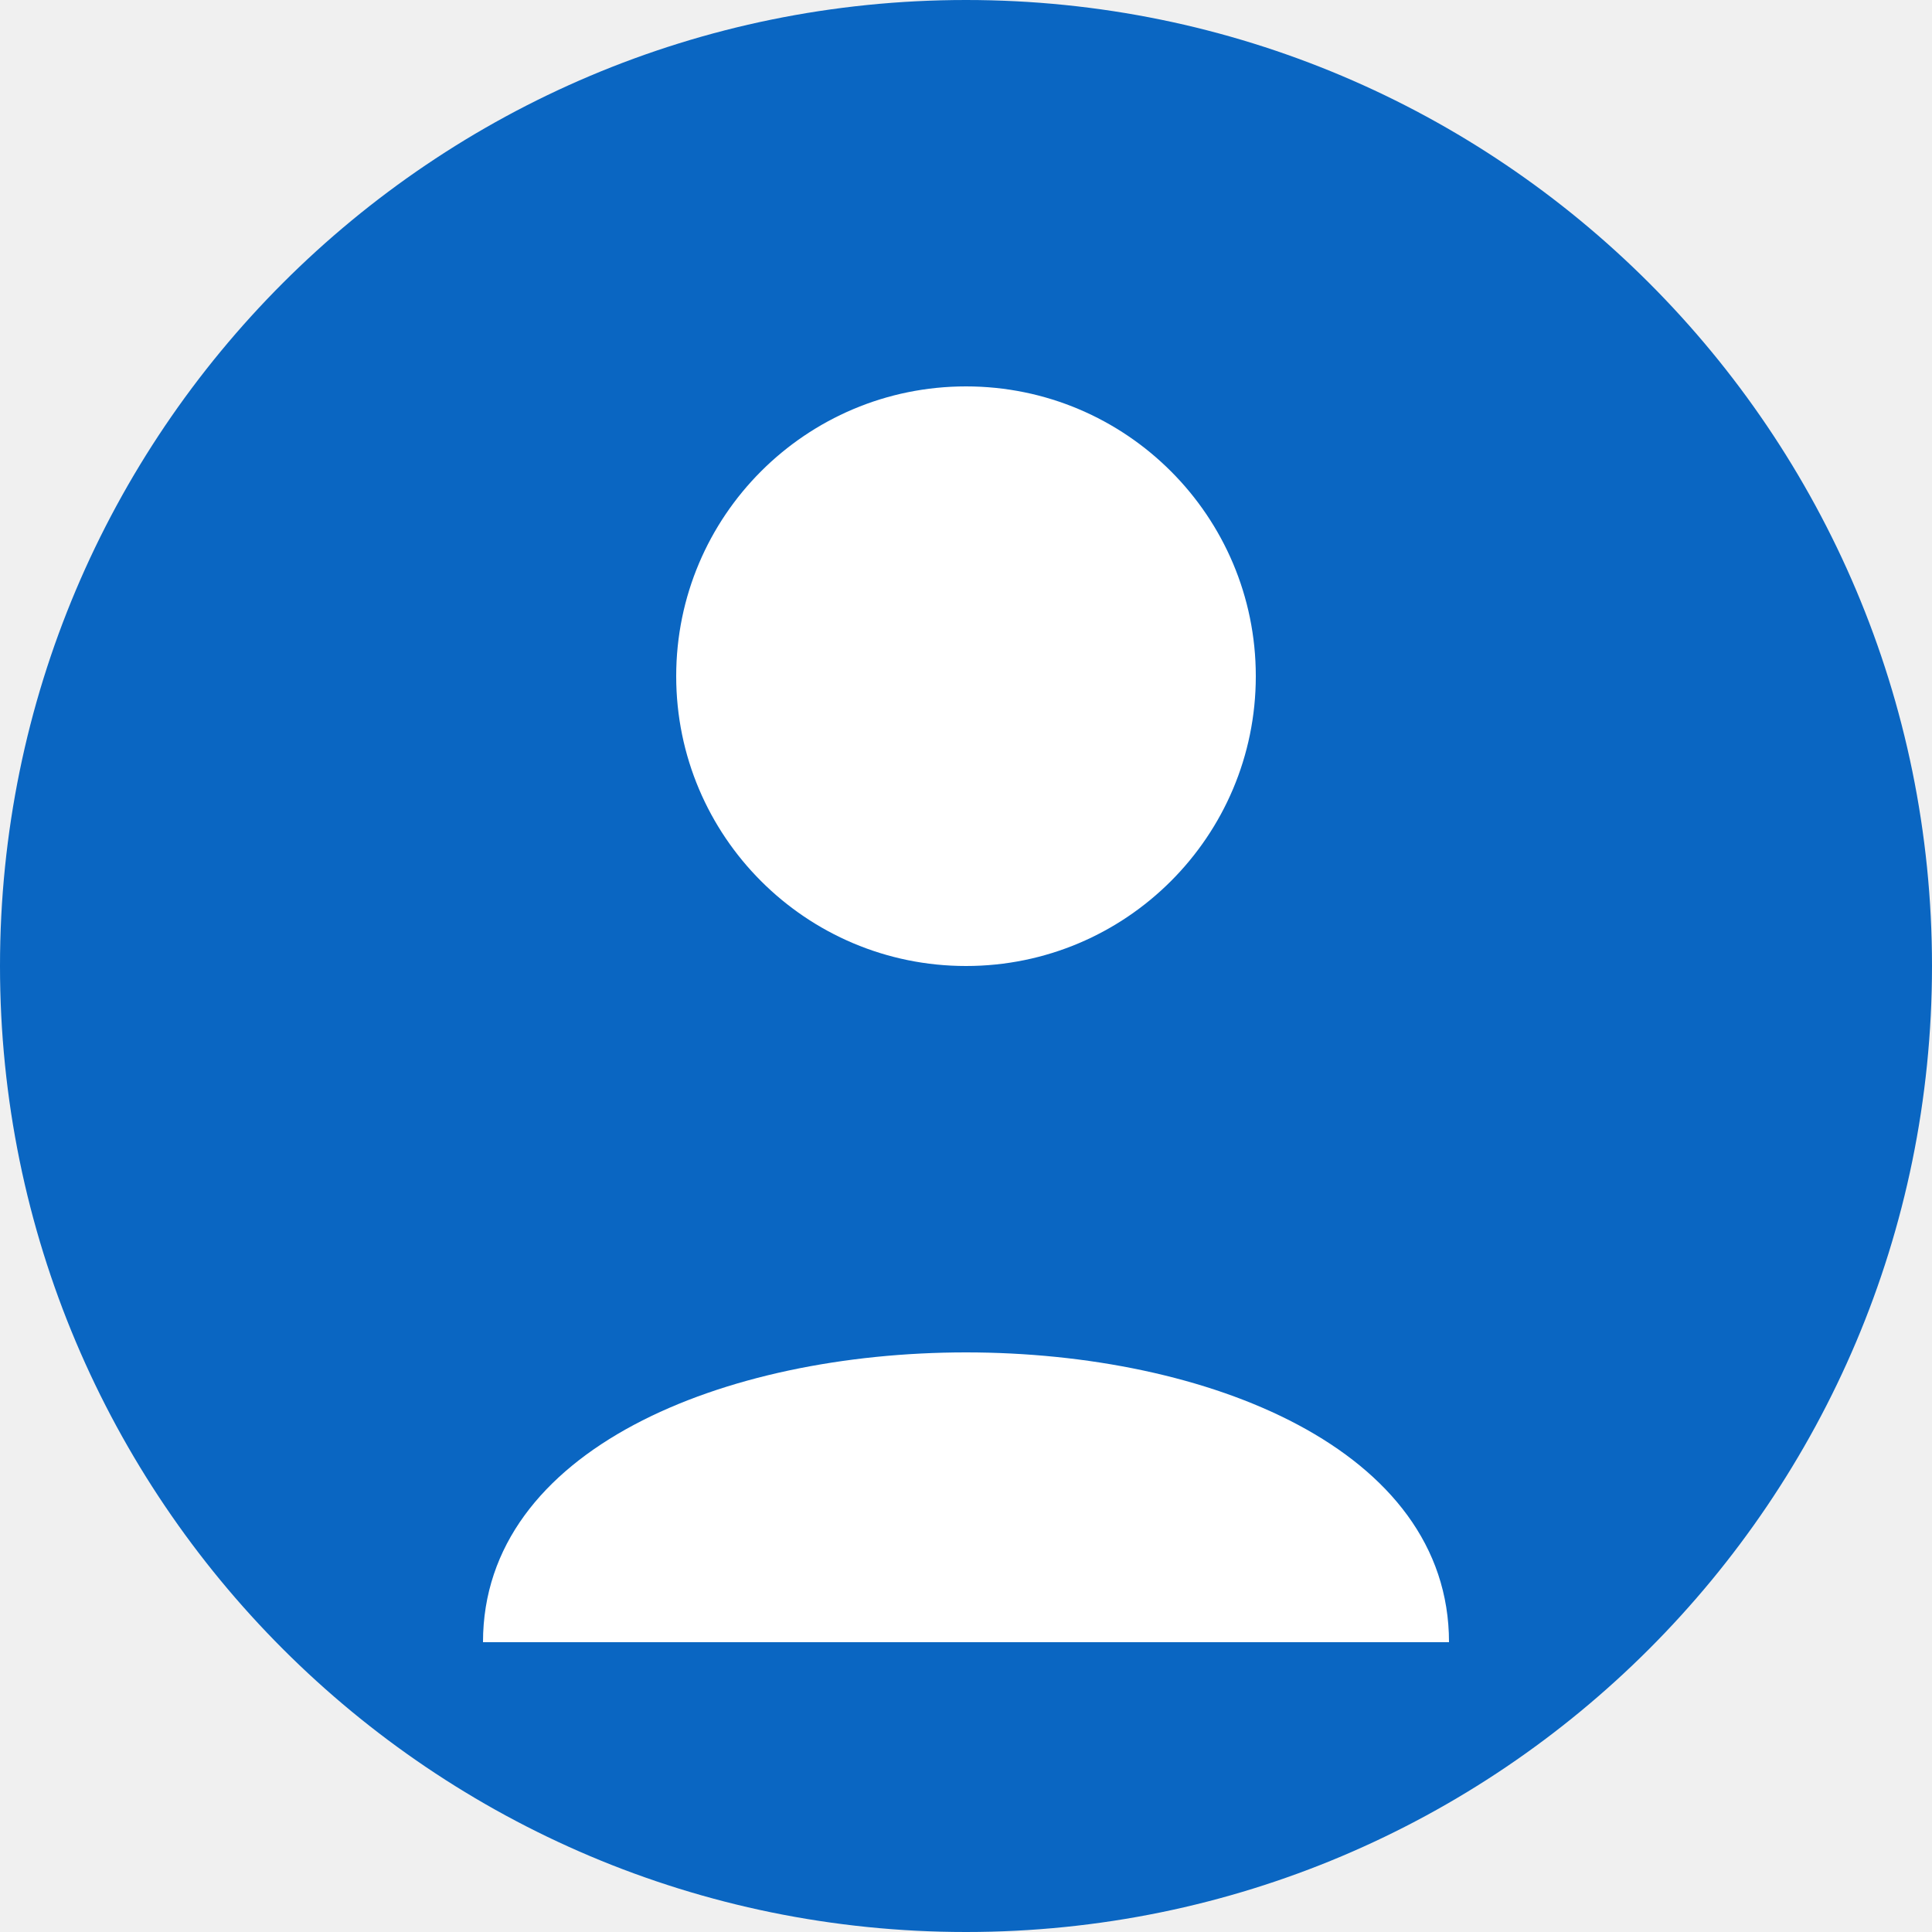
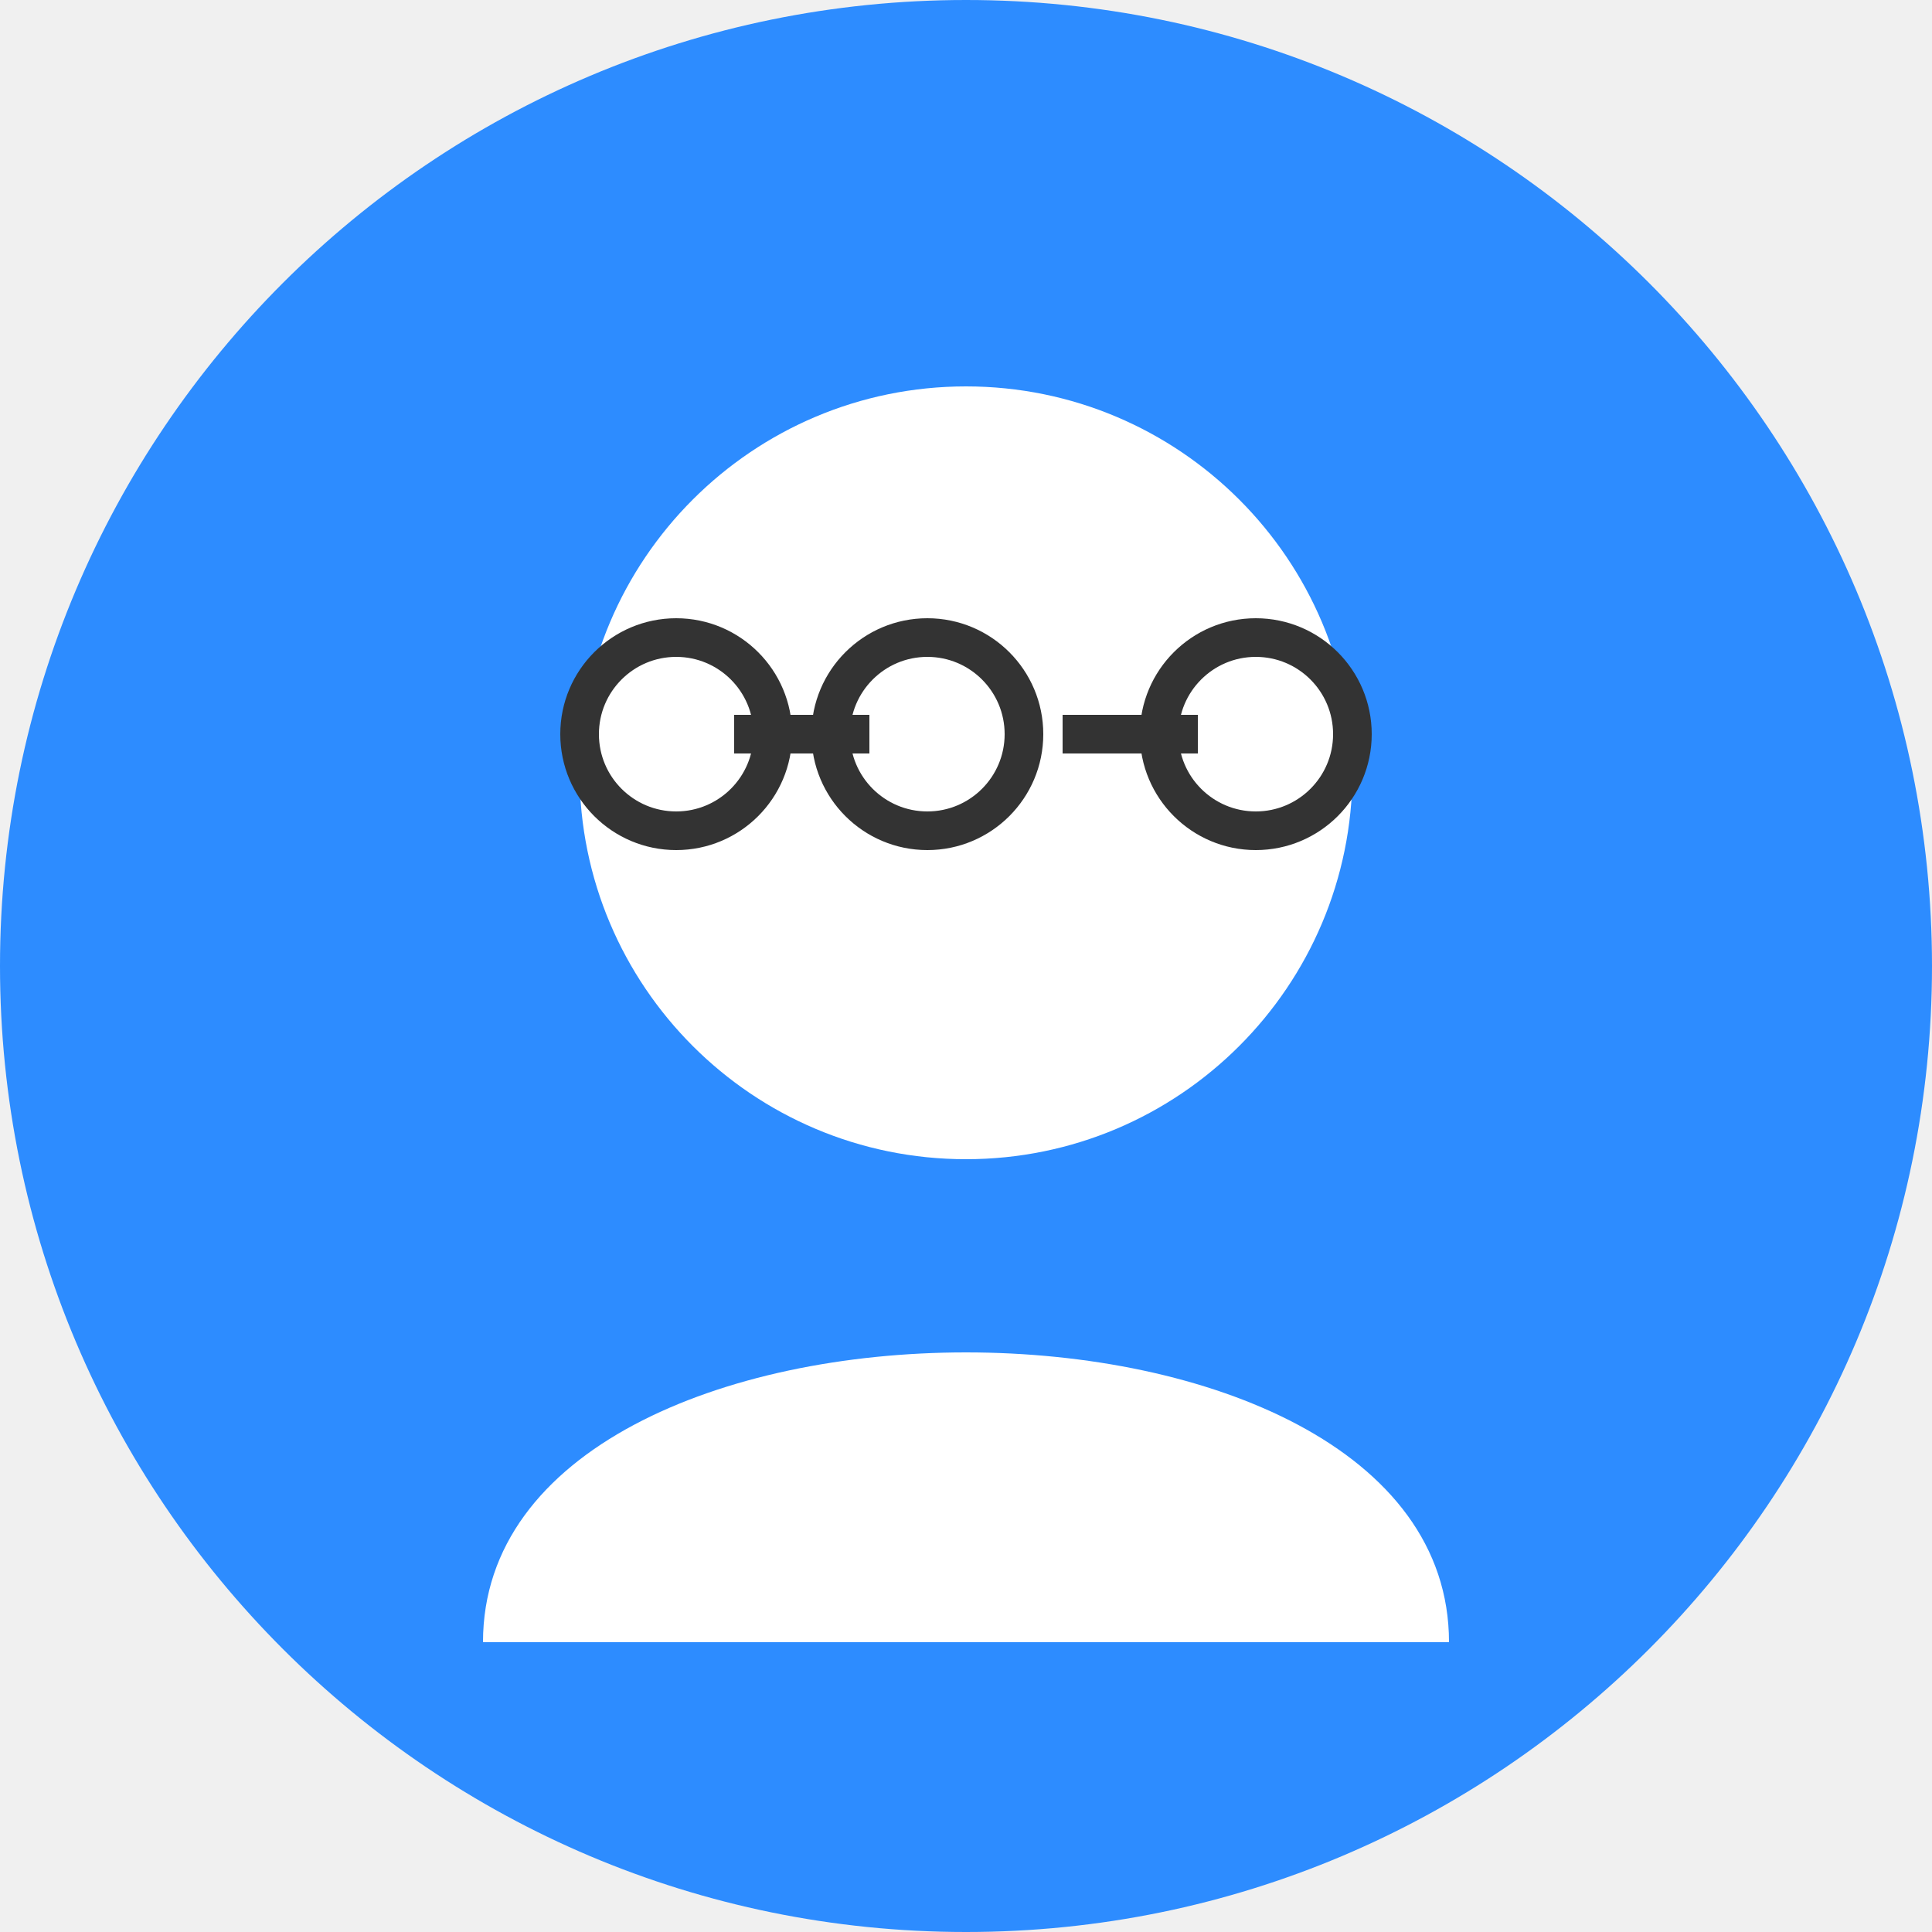
<svg xmlns="http://www.w3.org/2000/svg" width="100" height="100" viewBox="0 0 100 100">
-   <circle cx="50" cy="50" r="50" fill="#0a66c2" />
-   <circle cx="50" cy="35" r="15" fill="#ffffff" />
-   <path d="M25,85 C25,65 75,65 75,85" fill="#ffffff" />
+   <circle cx="50" cy="50" r="50" fill="#2D8CFF" />
+   <circle cx="50" cy="40" r="20" fill="#FFFFFF" />
+   <path d="M25,85 C25,65 75,65 75,85" fill="#FFFFFF" />
+   <path d="M38,38 L45,38" stroke="#333333" stroke-width="2" />
+   <circle cx="35" cy="38" r="5" fill="none" stroke="#333333" stroke-width="2" />
+   <circle cx="48" cy="38" r="5" fill="none" stroke="#333333" stroke-width="2" />
+   <path d="M55,38 L62,38" stroke="#333333" stroke-width="2" />
+   <circle cx="65" cy="38" r="5" fill="none" stroke="#333333" stroke-width="2" />
</svg>
